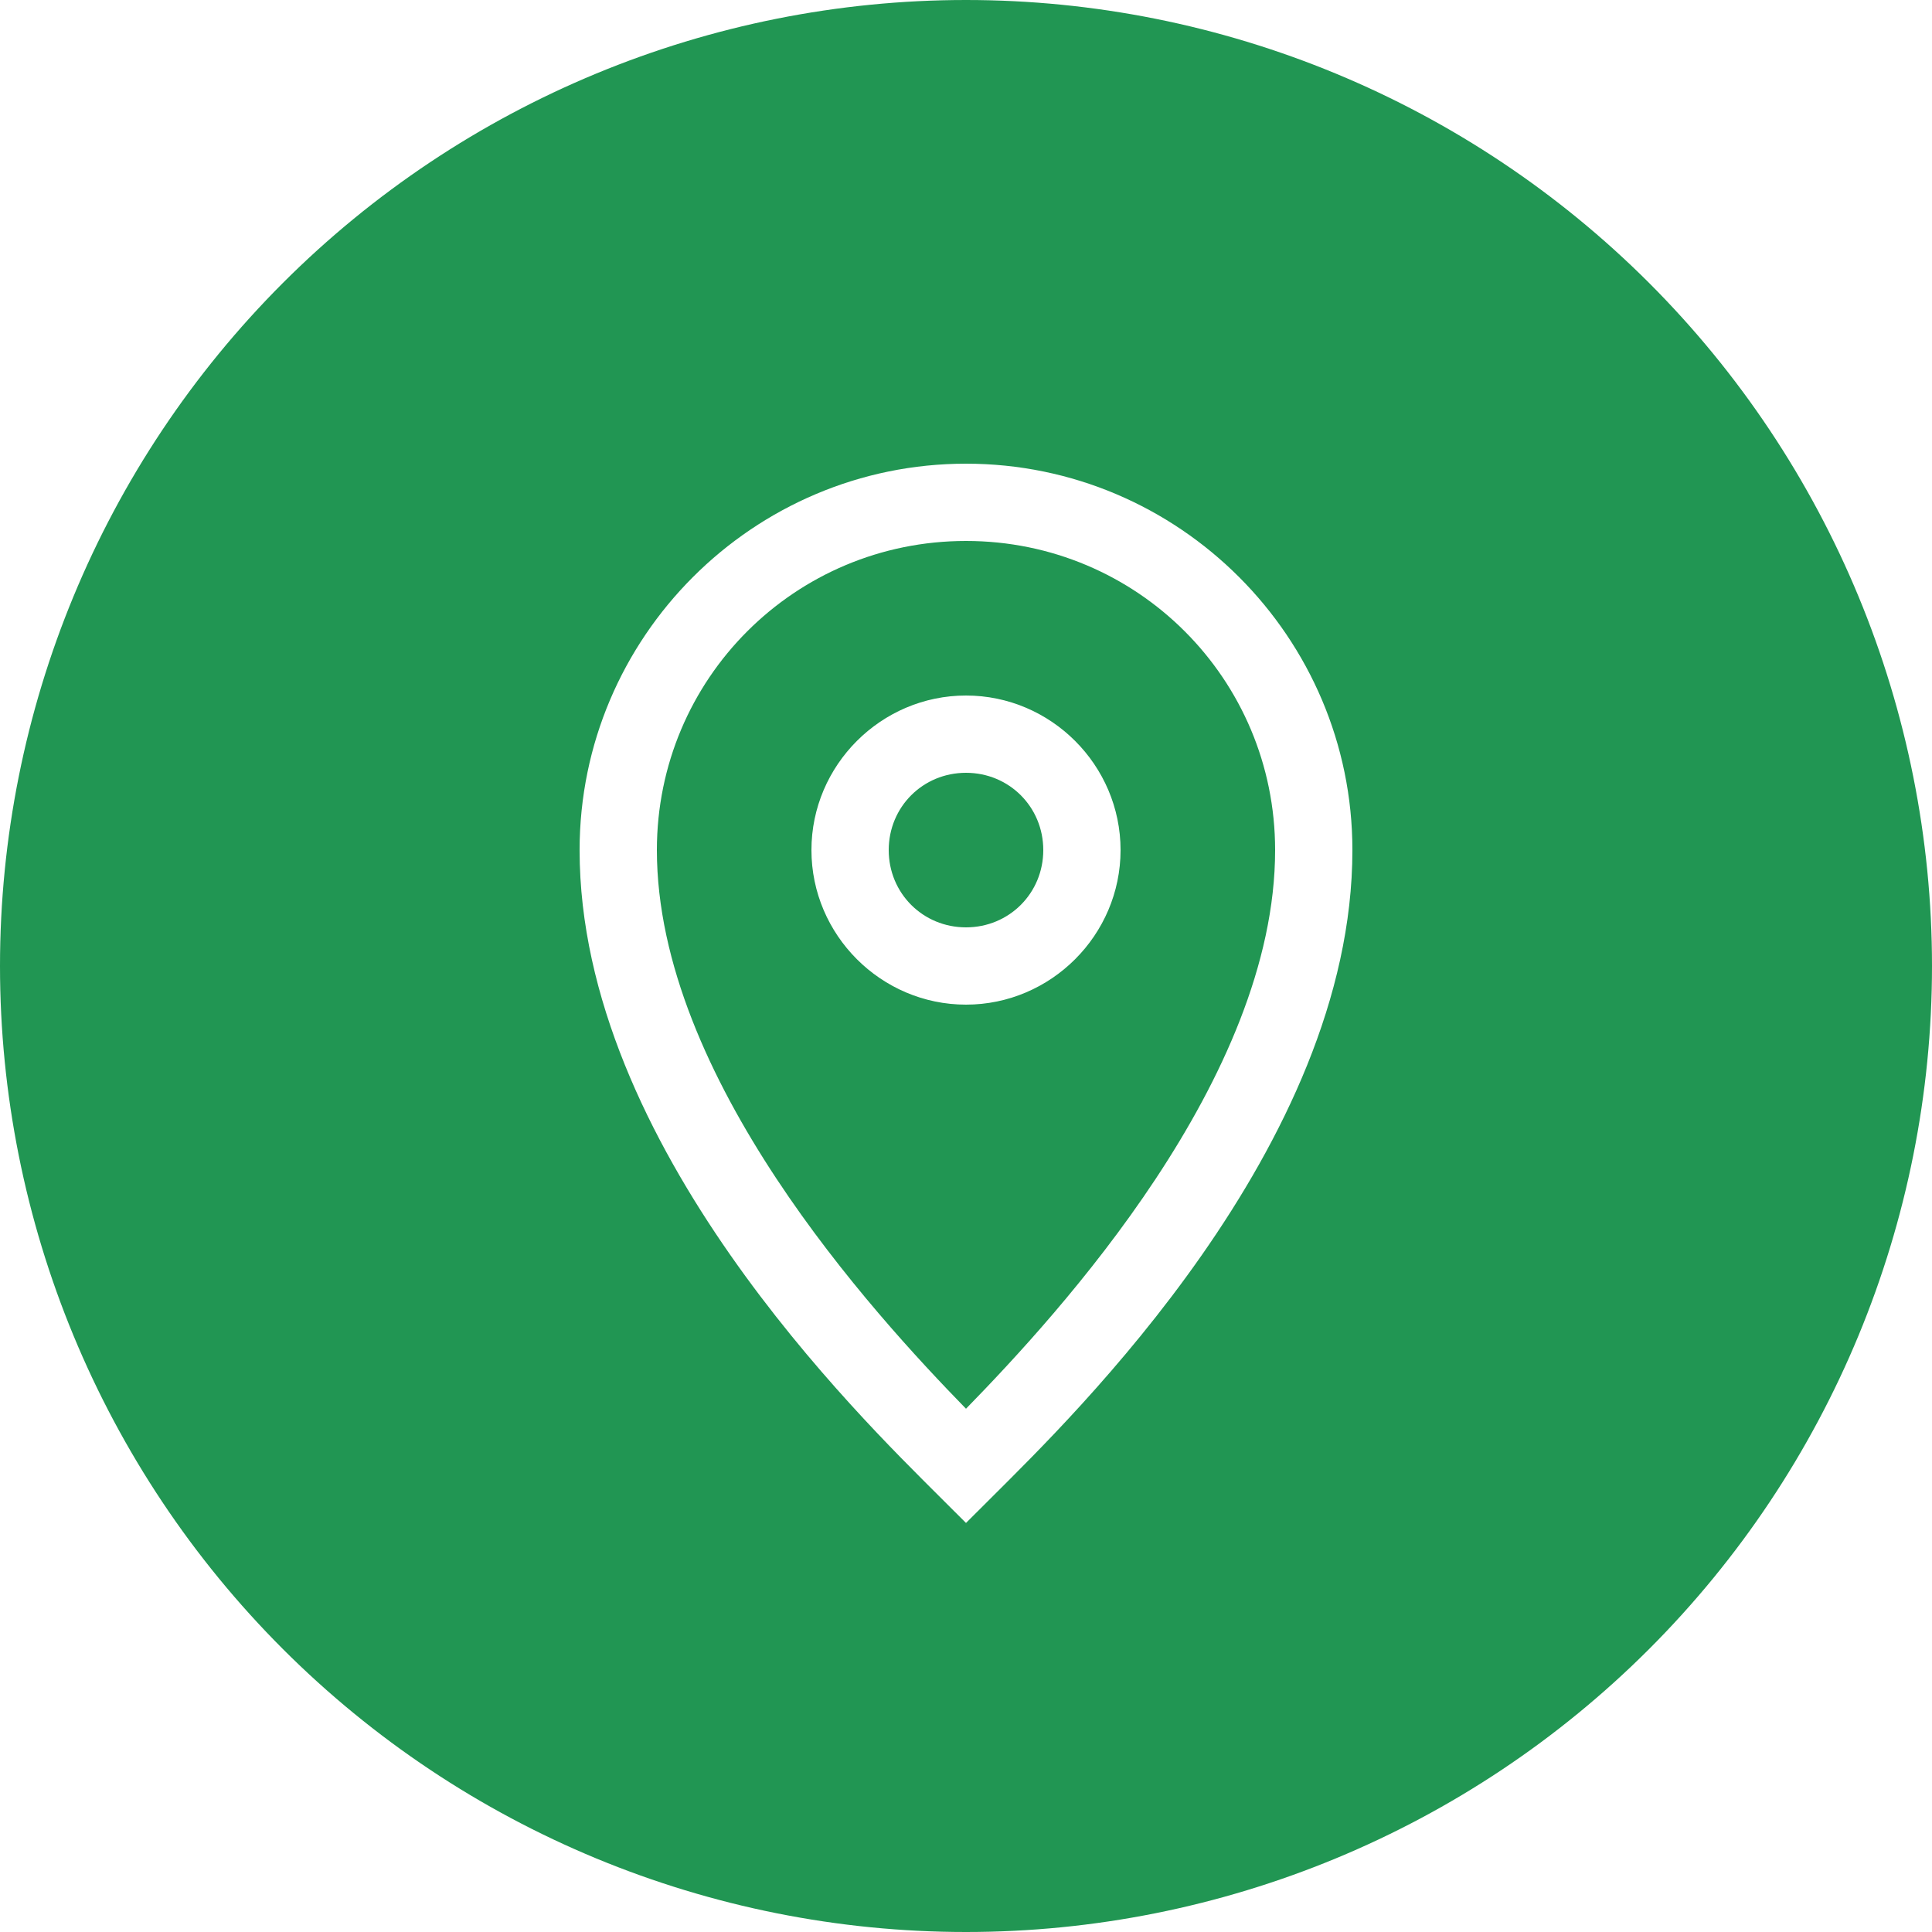
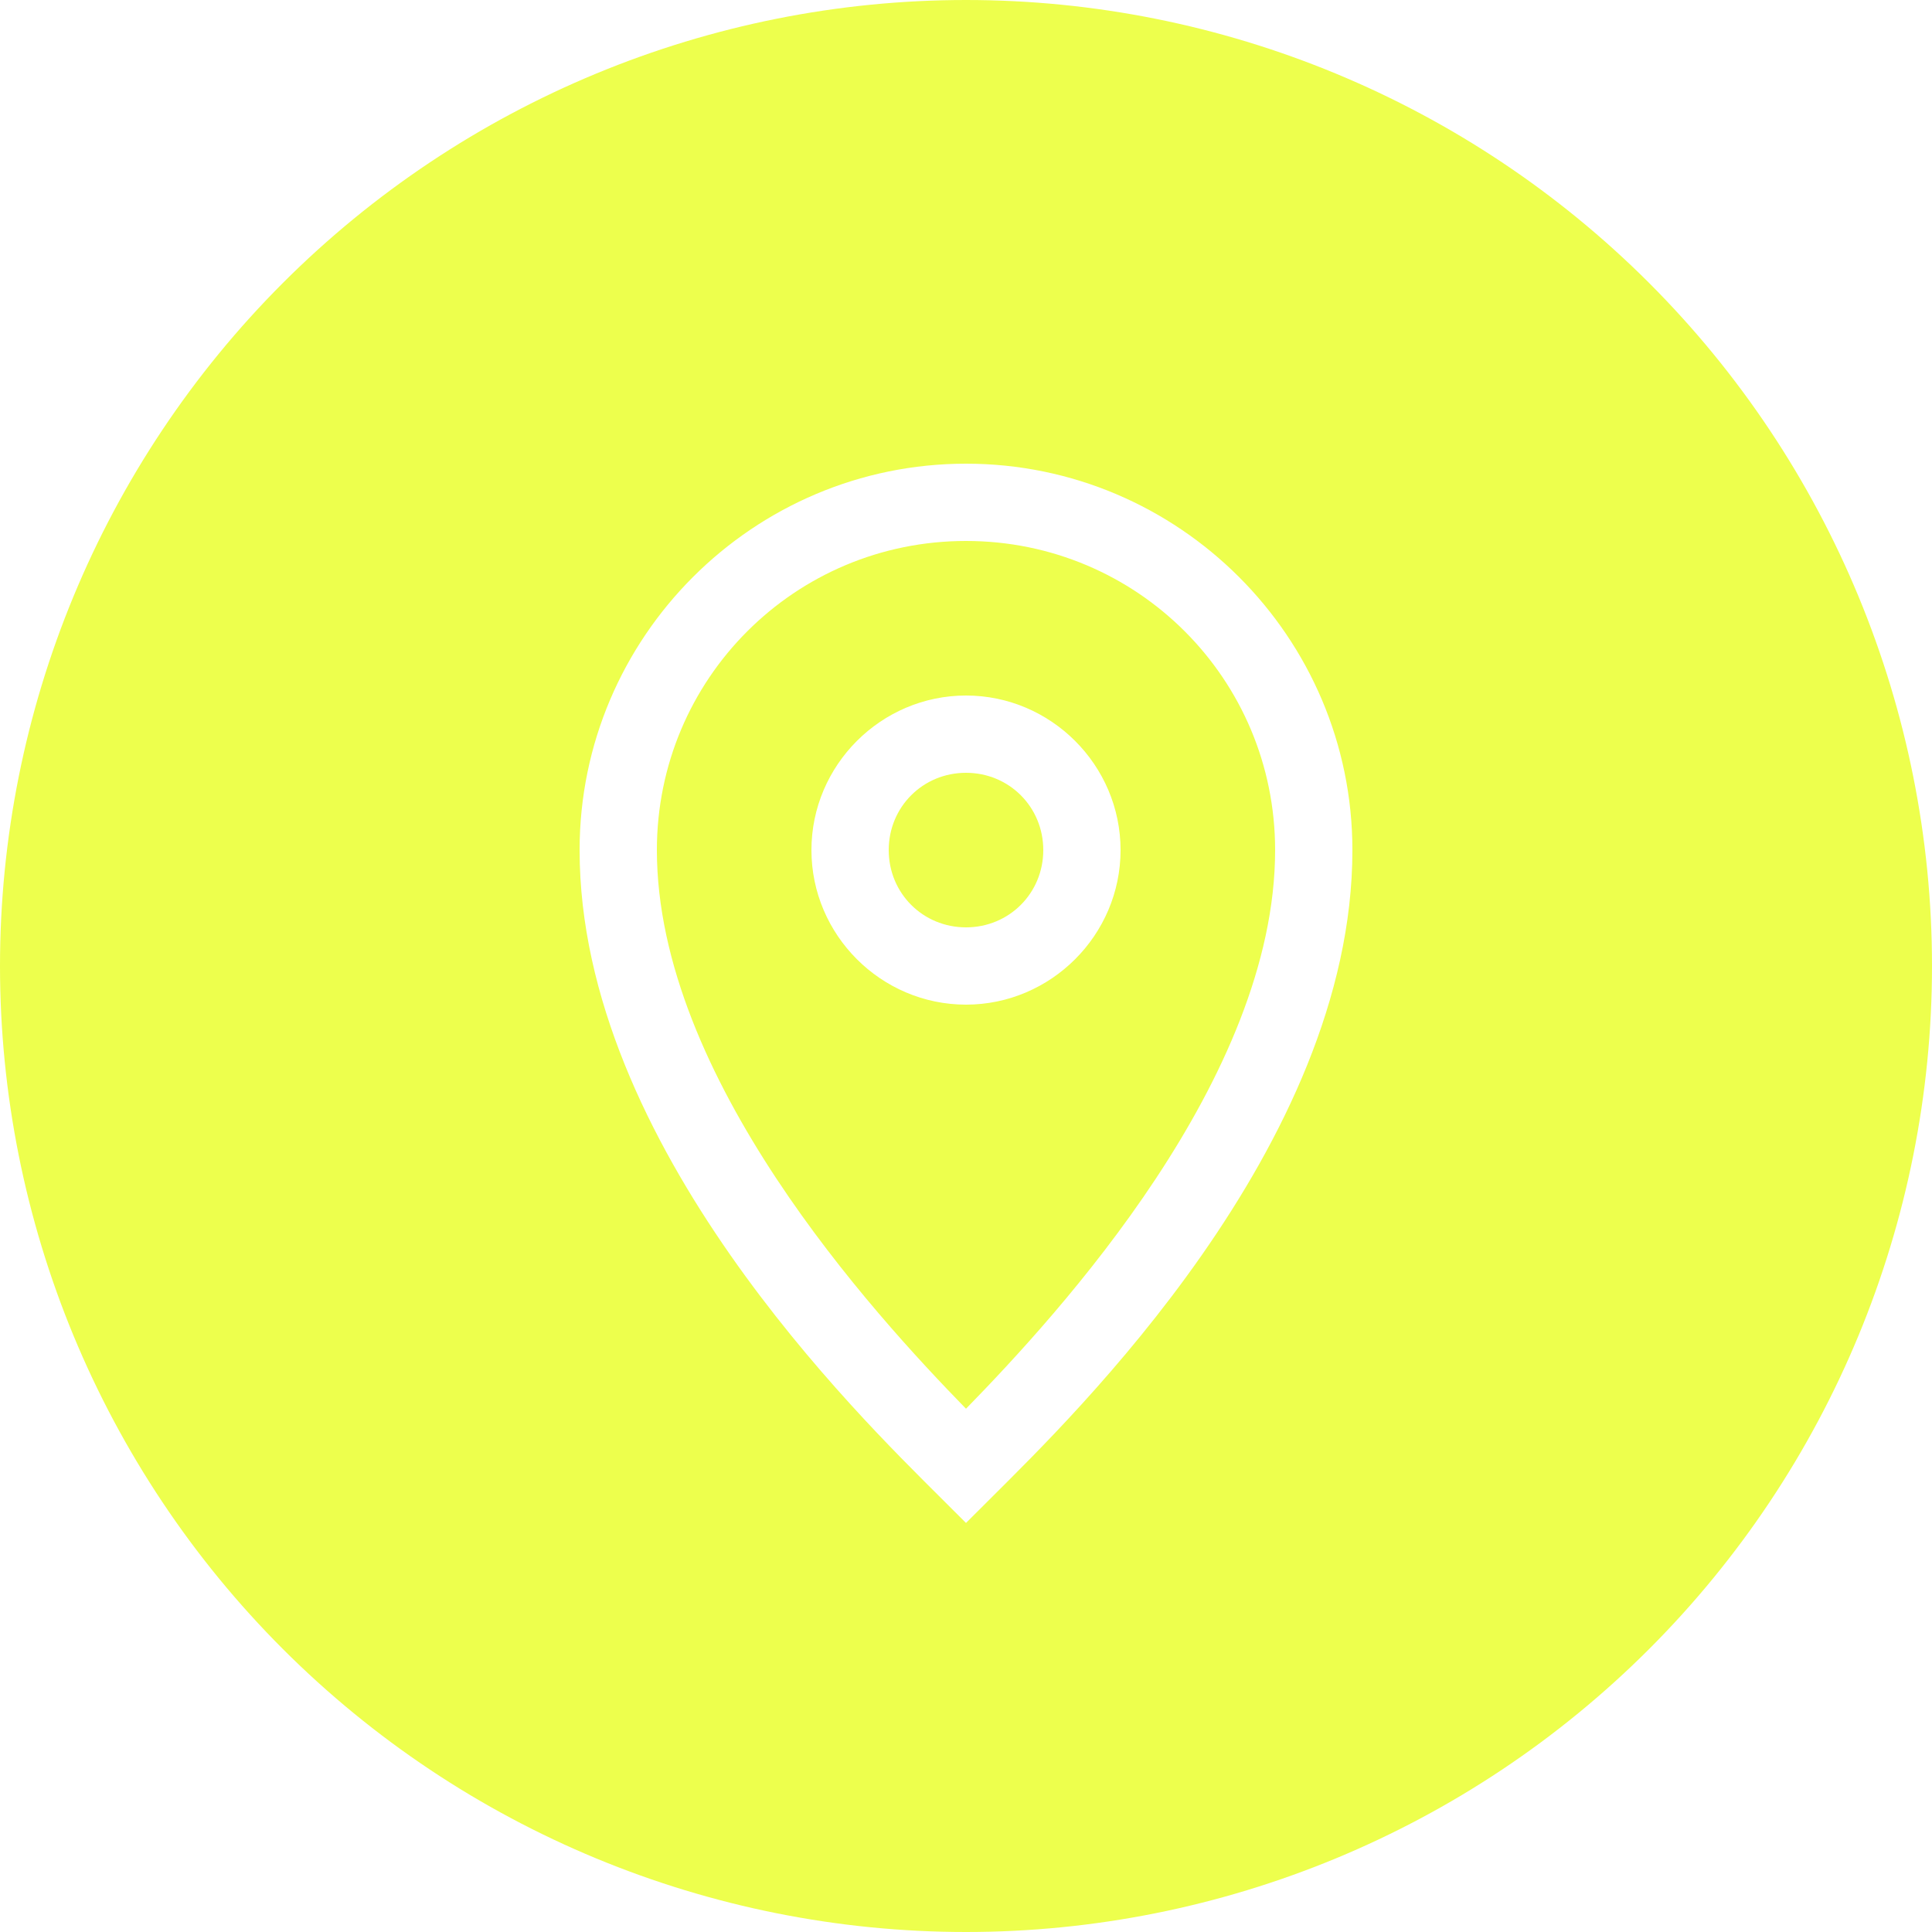
<svg xmlns="http://www.w3.org/2000/svg" xmlns:xlink="http://www.w3.org/1999/xlink" width="25" height="25" viewBox="0 0 25 25" version="1.1">
  <g id="Canvas" transform="translate(-4909 -2758)">
    <g id="noun_376938_cc">
      <g id="Group">
        <g id="Group">
          <g id="Group">
            <g id="Vector">
-               <use xlink:href="#path0_fill" transform="translate(4909 2758)" fill="#219653" />
+               <use xlink:href="#path0_fill" transform="translate(4909 2758)" fill="#e5ff00b2" />
            </g>
          </g>
        </g>
      </g>
    </g>
  </g>
  <defs>
    <path id="path0_fill" d="M 12.5 8.88178e-16C 9.185 1.77636e-15 6.005 1.317 3.661 3.661C 1.317 6.005 2.66454e-15 9.185 0 12.5C 3.55271e-15 15.815 1.317 18.995 3.661 21.339C 6.005 23.683 9.185 25 12.5 25C 15.815 25 18.995 23.683 21.339 21.339C 23.683 18.995 25 15.815 25 12.5C 25 9.185 23.683 6.005 21.339 3.661C 18.995 1.317 15.815 1.44329e-15 12.5 0L 12.5 8.88178e-16ZM 12.5 6C 15.255 6 17.5 8.245 17.5 11C 17.5 14.835 13.853 18.354 12.854 19.354L 12.5 19.707L 12.146 19.354C 11.145 18.352 7.5 14.825 7.5 11C 7.5 8.245 9.745 6 12.5 6ZM 12.5 7C 10.285 7 8.5 8.785 8.5 11C 8.5 13.938 11.292 16.99 12.5 18.229C 13.709 16.99 16.5 13.949 16.5 11C 16.5 8.785 14.715 7 12.5 7ZM 12.5 9C 13.599 9 14.5 9.901 14.5 11C 14.5 12.099 13.599 13 12.5 13C 11.401 13 10.5 12.099 10.5 11C 10.5 9.901 11.401 9 12.5 9ZM 12.5 10C 11.942 10 11.5 10.442 11.5 11C 11.5 11.558 11.942 12 12.5 12C 13.058 12 13.5 11.558 13.5 11C 13.5 10.442 13.058 10 12.5 10Z" />
  </defs>
</svg>
